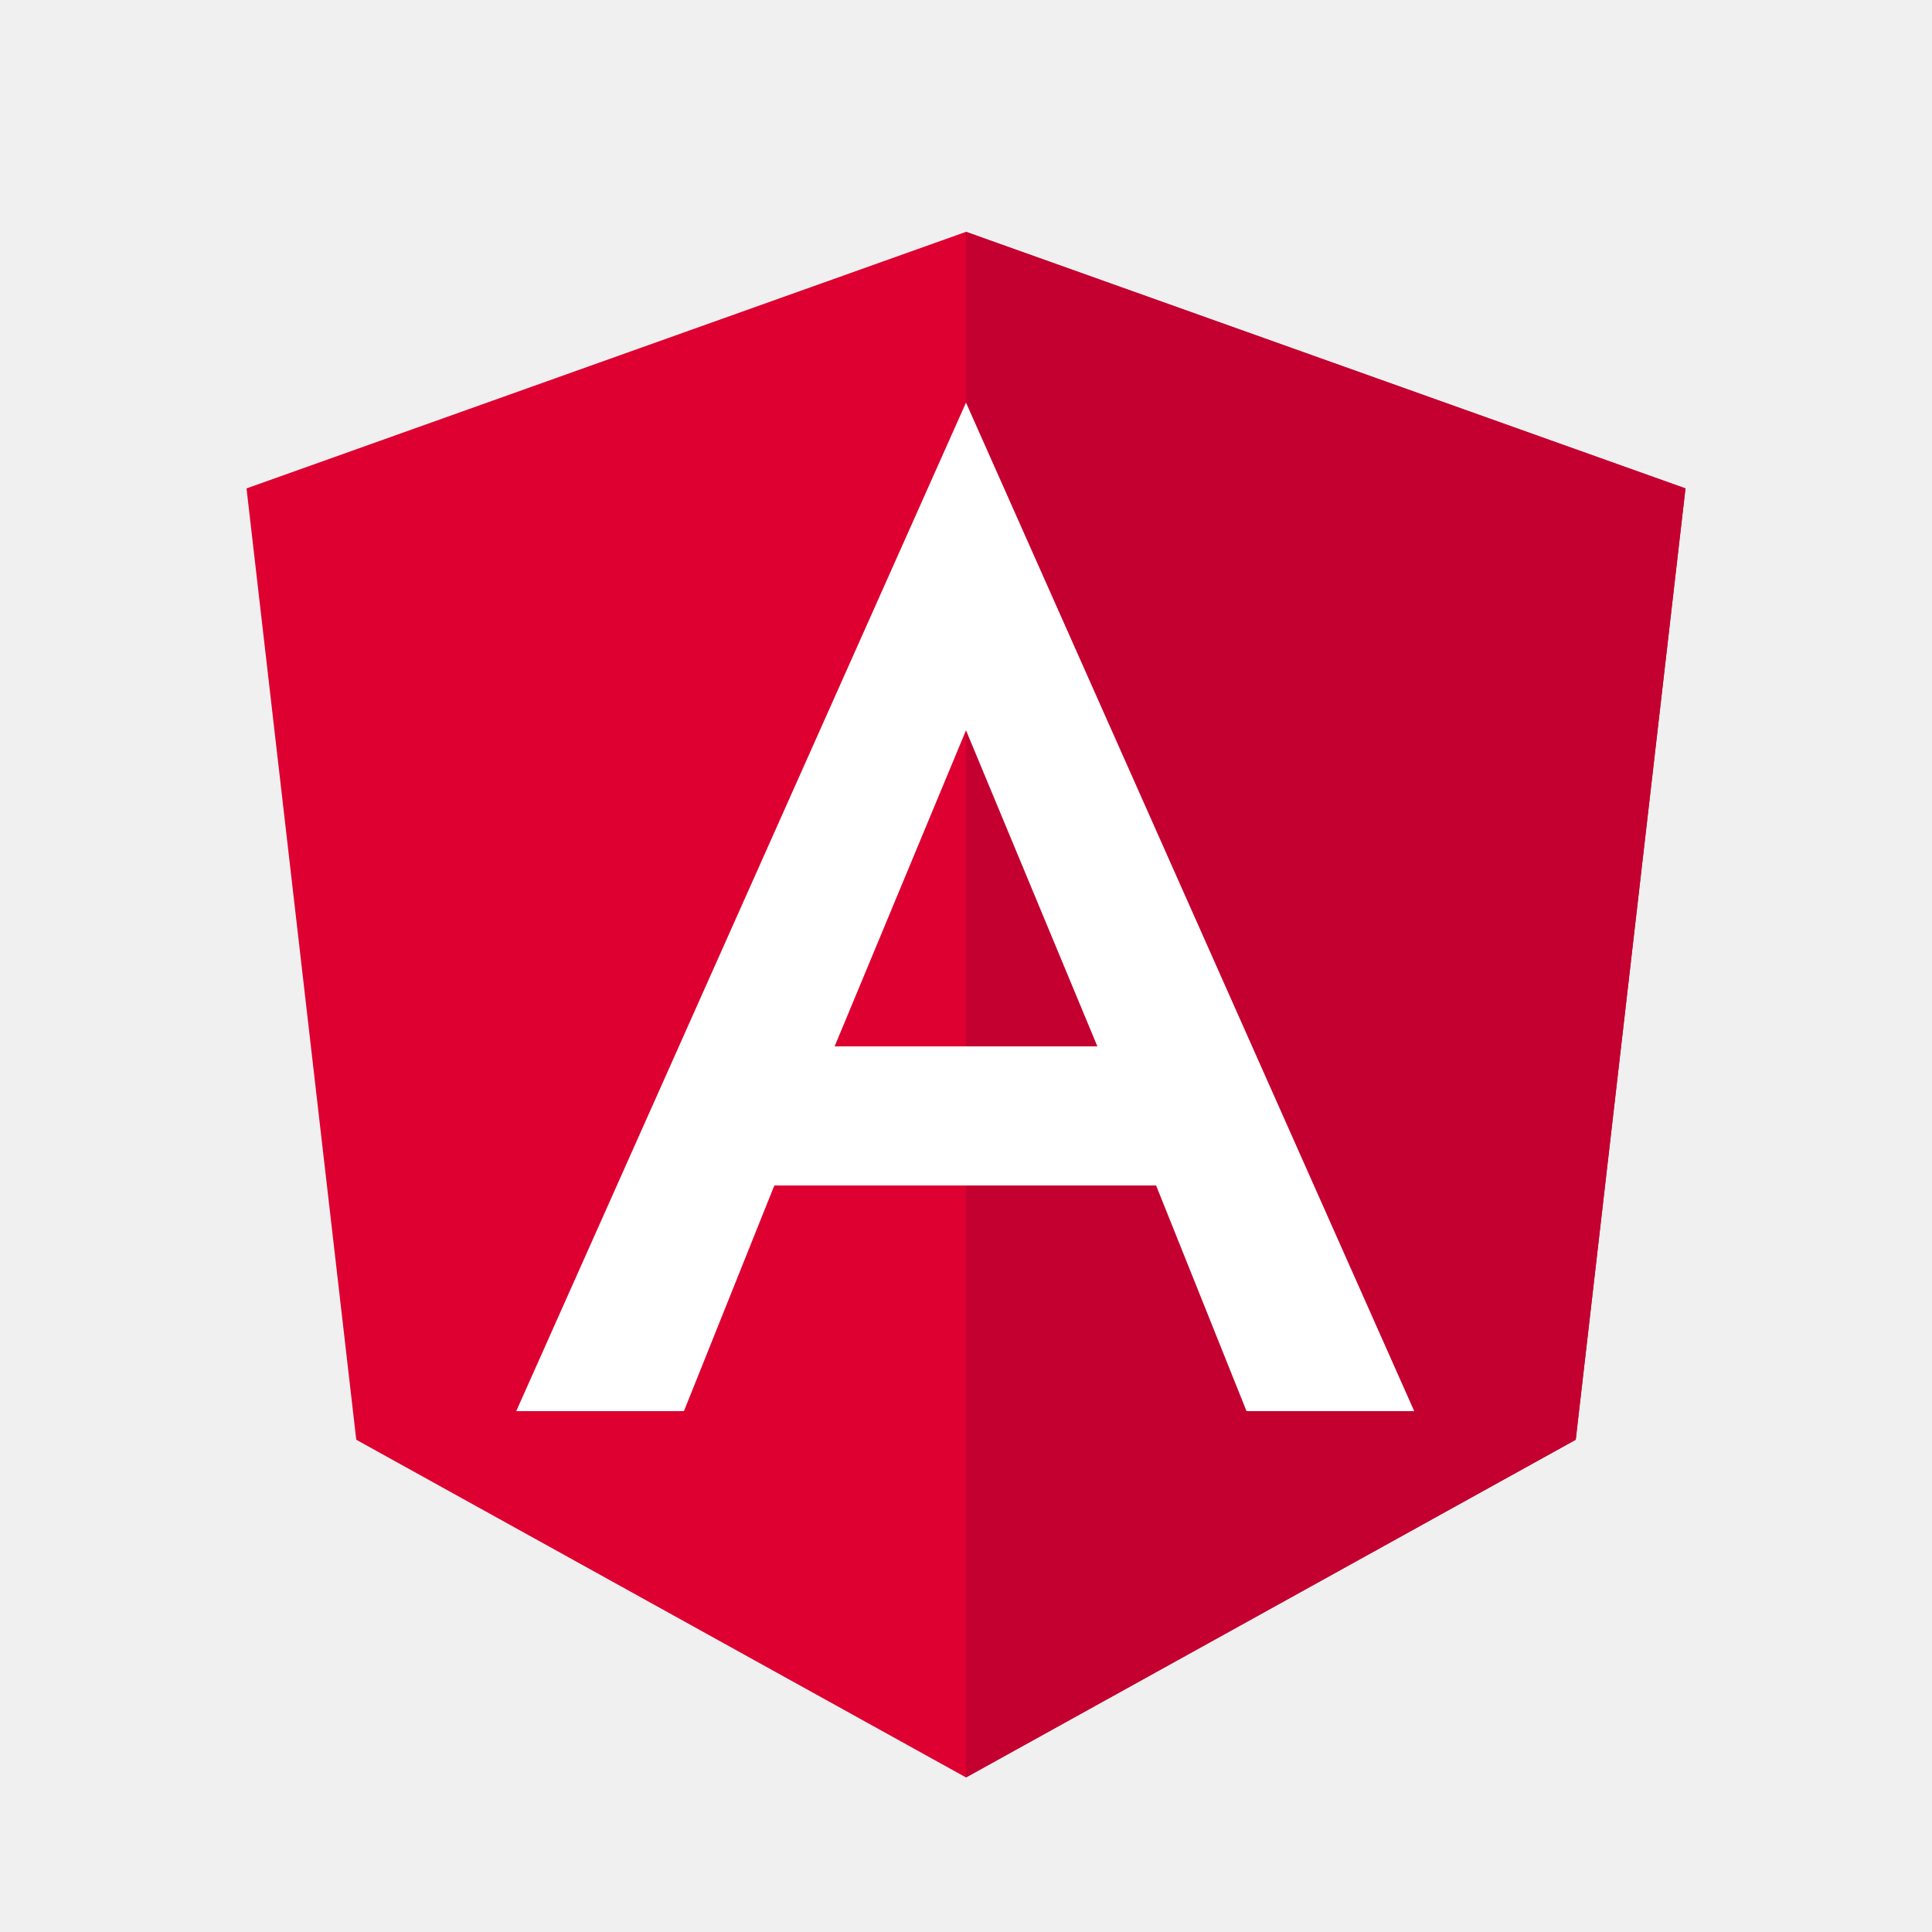
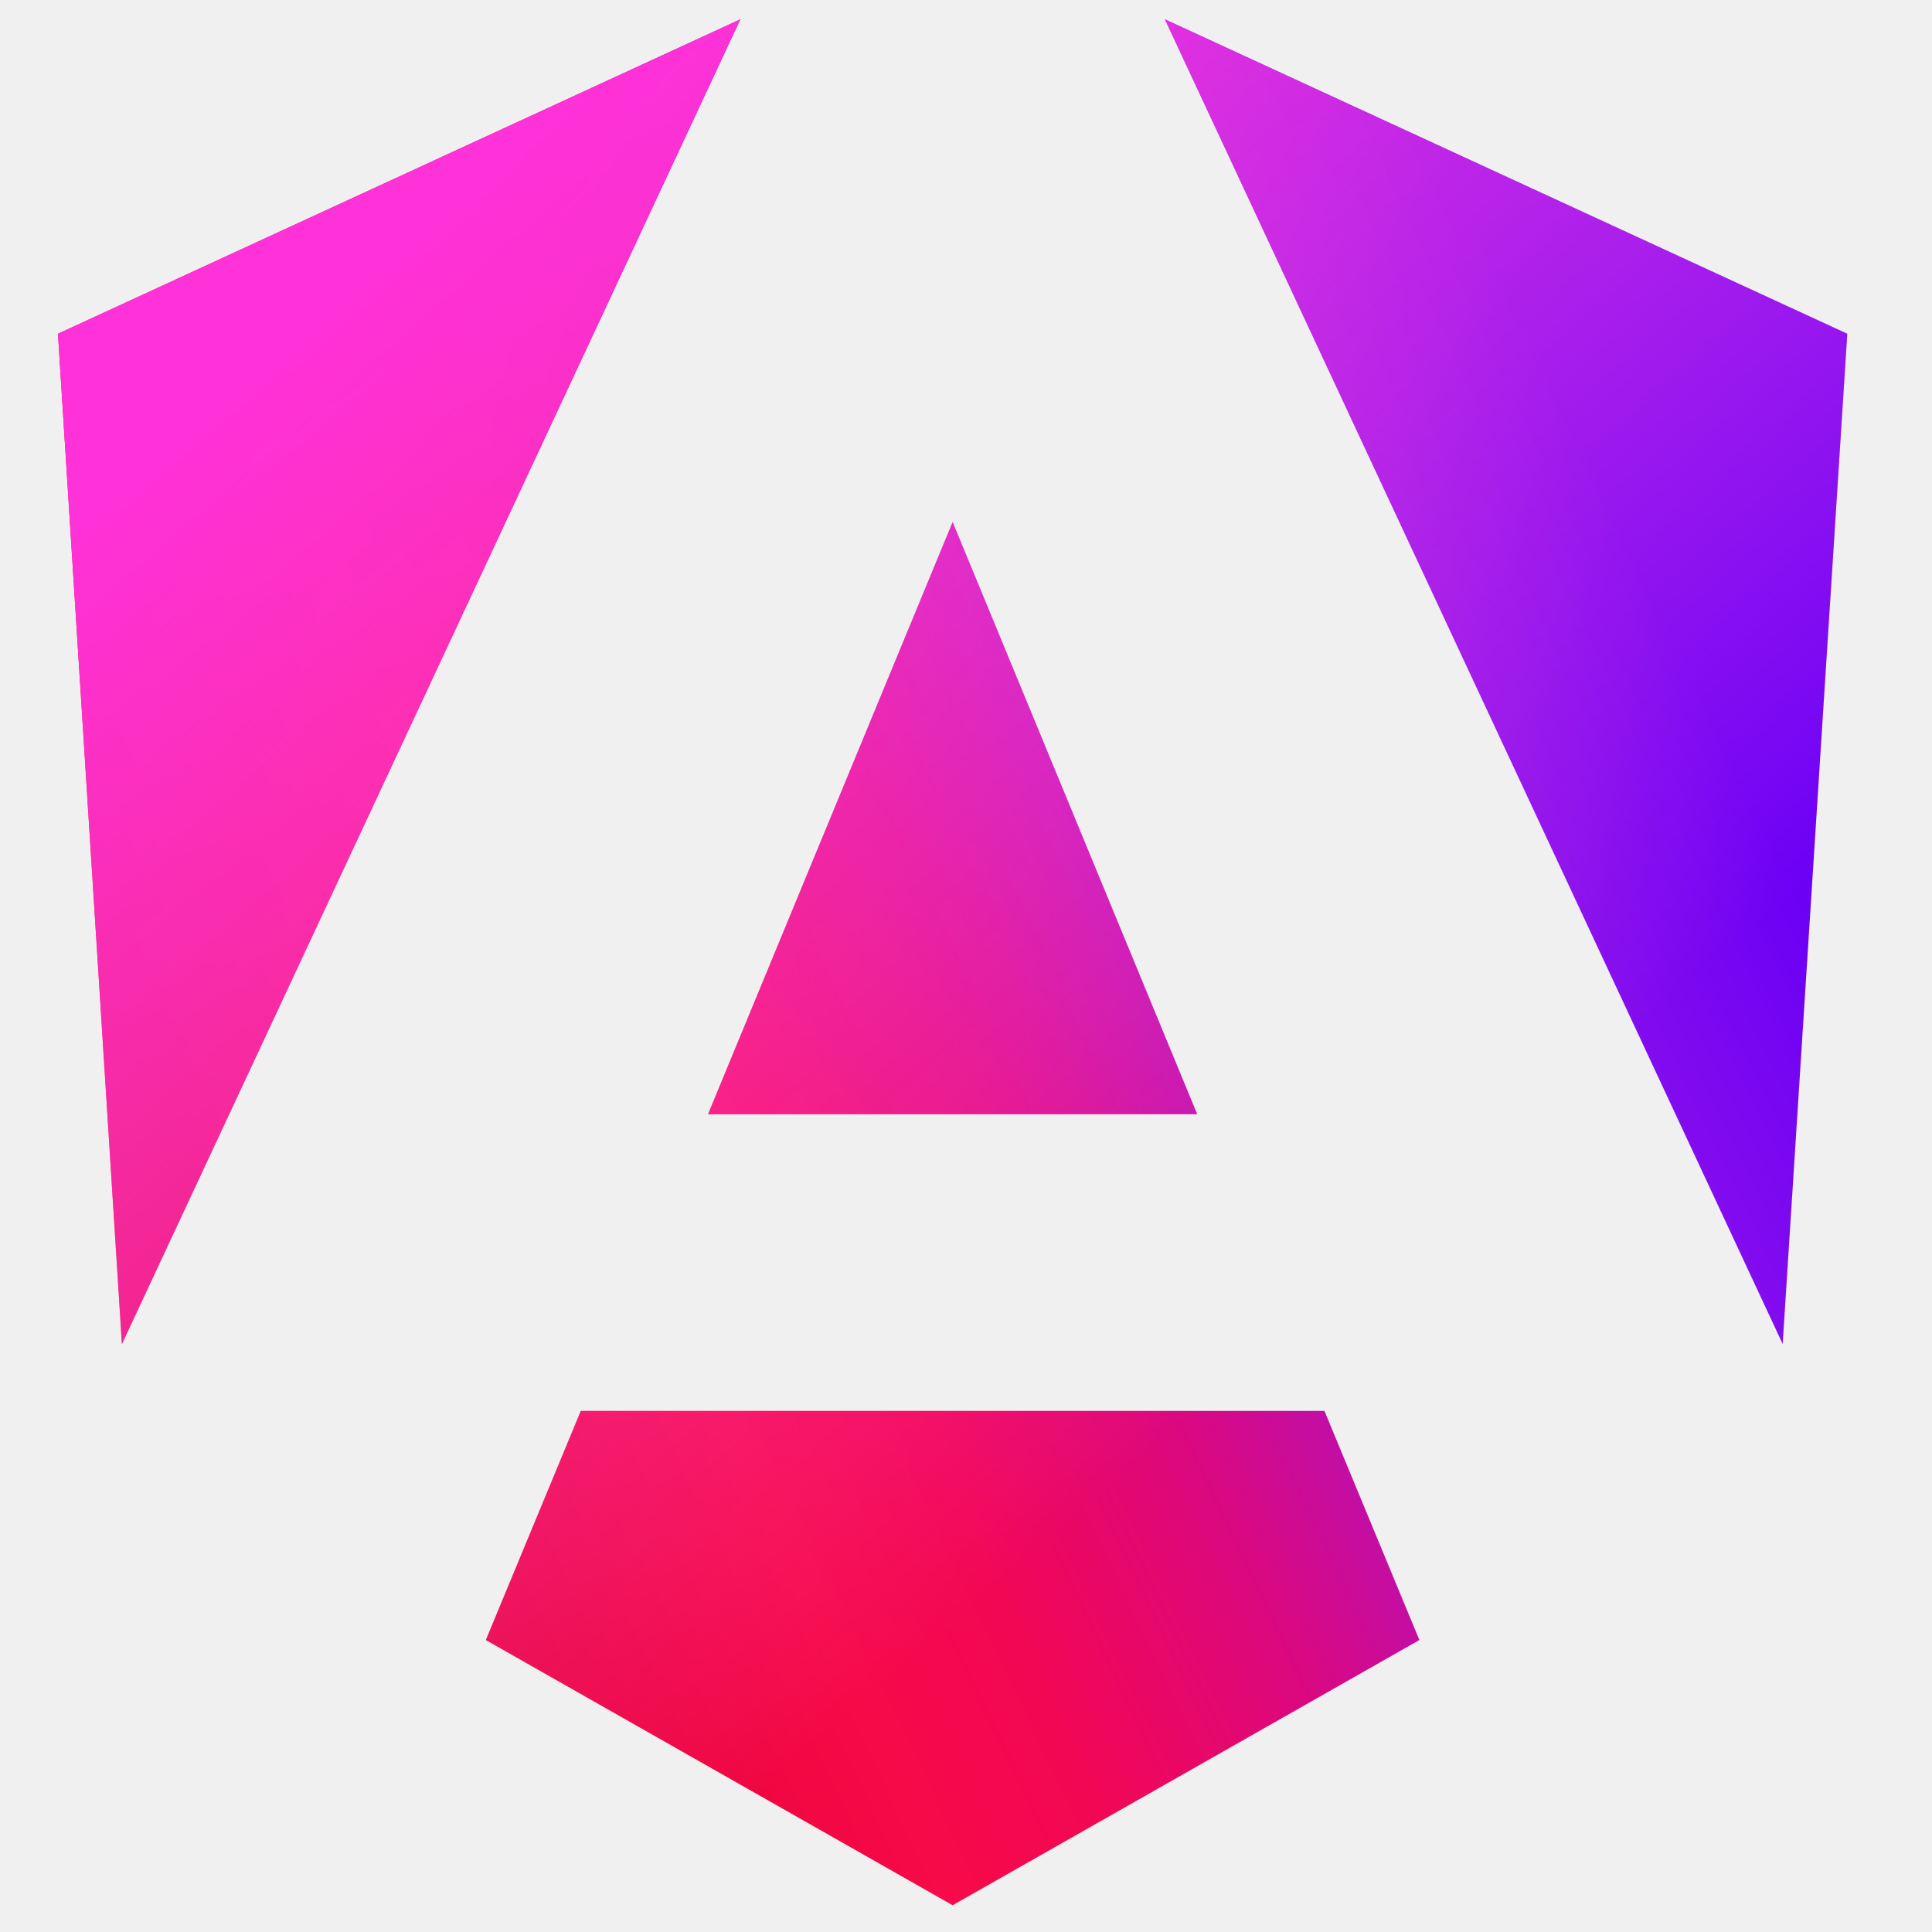
- <svg xmlns="http://www.w3.org/2000/svg" version="1.1" id="Layer_1" x="0px" y="0px" viewBox="0 0 250 250" style="enable-background:new 0 0 250 250;" xml:space="preserve">
-   <style type="text/css">
- 	.st0{fill:#DD0031;}
- 	.st1{fill:#C3002F;}
- 	.st2{fill:#FFFFFF;}
- </style>
-   <g>
-     <polygon class="st0" points="125,30 125,30 125,30 31.9,63.2 46.1,186.3 125,230 125,230 125,230 203.9,186.3 218.1,63.2  " />
-     <polygon class="st1" points="125,30 125,52.2 125,52.1 125,153.4 125,153.4 125,230 125,230 203.9,186.3 218.1,63.2 125,30  " />
-     <path class="st2" d="M125,52.1L66.8,182.6h0h21.7h0l11.7-29.2h49.4l11.7,29.2h0h21.7h0L125,52.1L125,52.1L125,52.1L125,52.1   L125,52.1z M142,135.4H108l17-40.9L142,135.4z" />
+ <svg xmlns="http://www.w3.org/2000/svg" width="100" height="100" viewBox="0 0 100 100" fill="none">
+   <mask id="mask0_270_65" style="mask-type:luminance" maskUnits="userSpaceOnUse" x="3" y="1" width="93" height="98">
+     <path d="M3 1H96V99H3V1Z" fill="white" />
+   </mask>
+   <g mask="url(#mask0_270_65)">
+     <path d="M95.615 17.275L92.271 69.565L60.296 1L95.615 17.275ZM73.468 84.888L49.308 98.615L25.147 84.888L30.061 73.03H68.554L73.468 84.888ZM49.308 27.026L61.968 57.673H36.647L49.308 27.026ZM6.31 69.565L3 17.275L38.319 1L6.31 69.565Z" fill="url(#paint0_linear_270_65)" />
+     <path d="M95.615 17.275L92.271 69.565L60.296 1L95.615 17.275ZM73.468 84.888L49.308 98.615L25.147 84.888L30.061 73.03H68.554L73.468 84.888ZM49.308 27.026L61.968 57.673H36.647L49.308 27.026ZM6.31 69.565L3 17.275L38.319 1L6.31 69.565Z" fill="url(#paint1_linear_270_65)" />
  </g>
+   <defs>
+     <linearGradient id="paint0_linear_270_65" x1="23.439" y1="89.761" x2="97.063" y2="54.623" gradientUnits="userSpaceOnUse">
+       <stop stop-color="#E40035" />
+       <stop offset="0.24" stop-color="#F60A48" />
+       <stop offset="0.352" stop-color="#F20755" />
+       <stop offset="0.494" stop-color="#DC087D" />
+       <stop offset="0.745" stop-color="#9717E7" />
+       <stop offset="1" stop-color="#6C00F5" />
+     </linearGradient>
+     <linearGradient id="paint1_linear_270_65" x1="20.109" y1="12.77" x2="68.133" y2="67.788" gradientUnits="userSpaceOnUse">
+       <stop stop-color="#FF31D9" />
+       <stop offset="1" stop-color="#FF5BE1" stop-opacity="0" />
+     </linearGradient>
+   </defs>
</svg>
